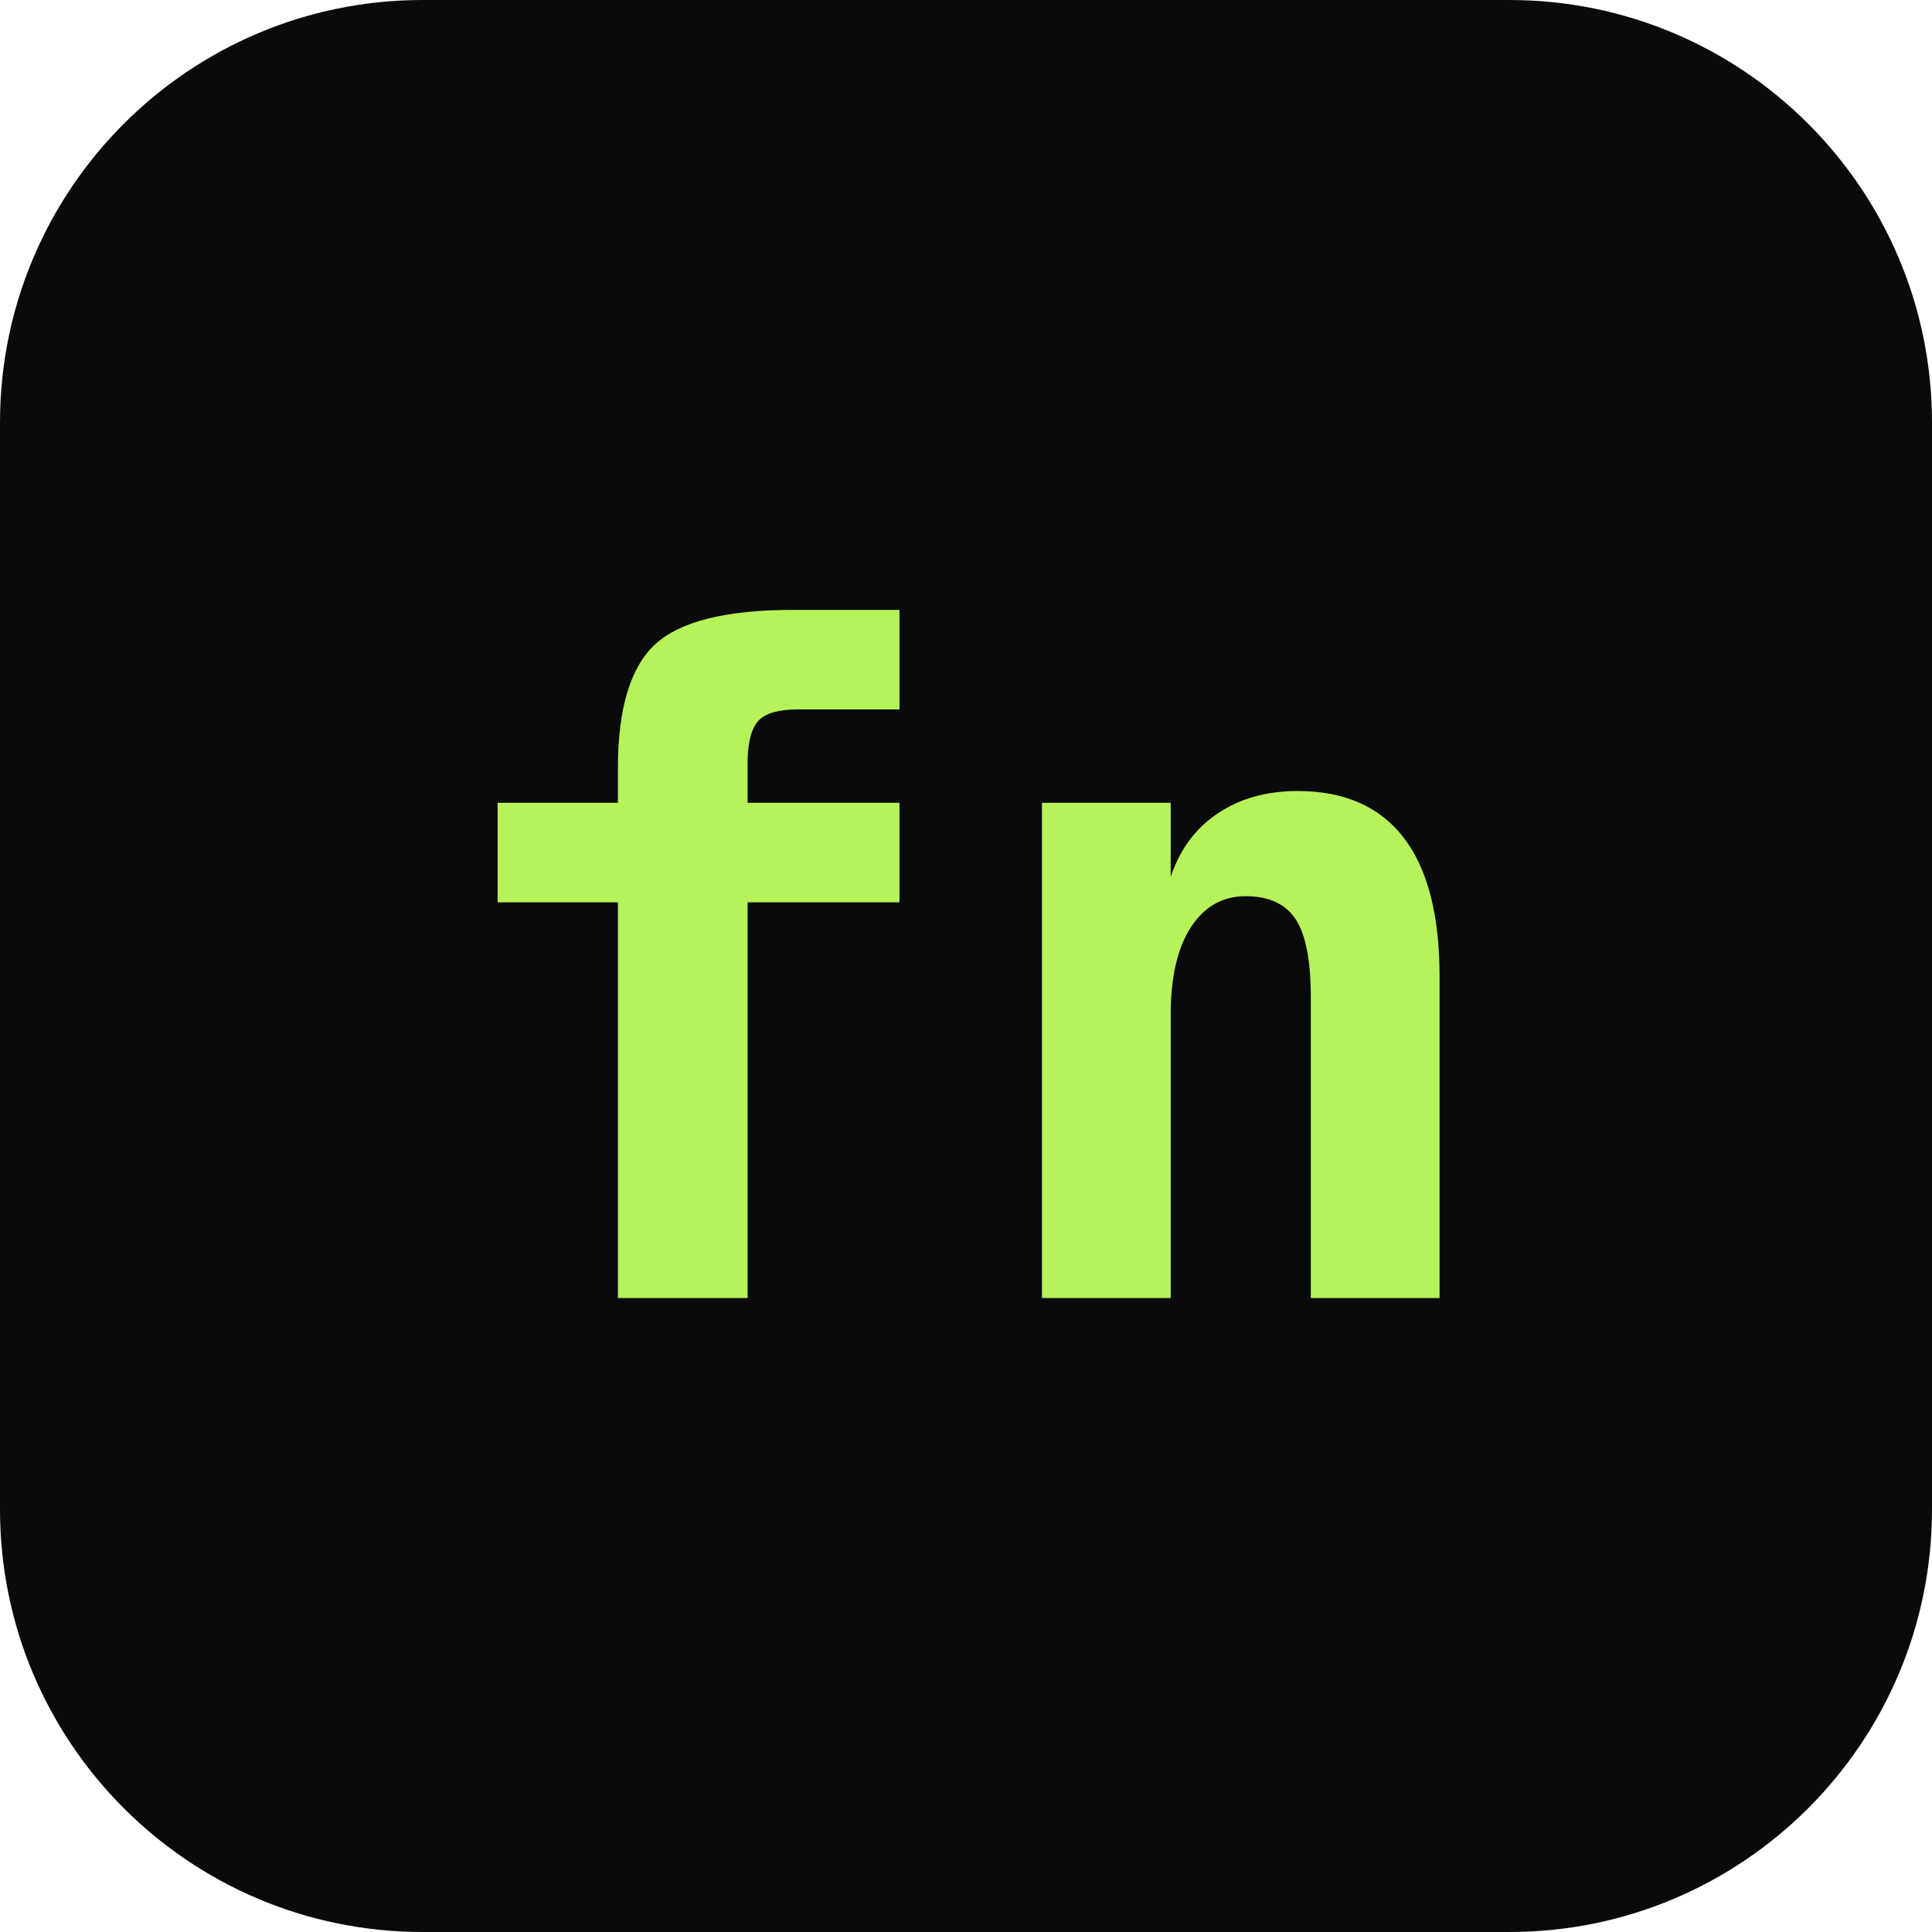
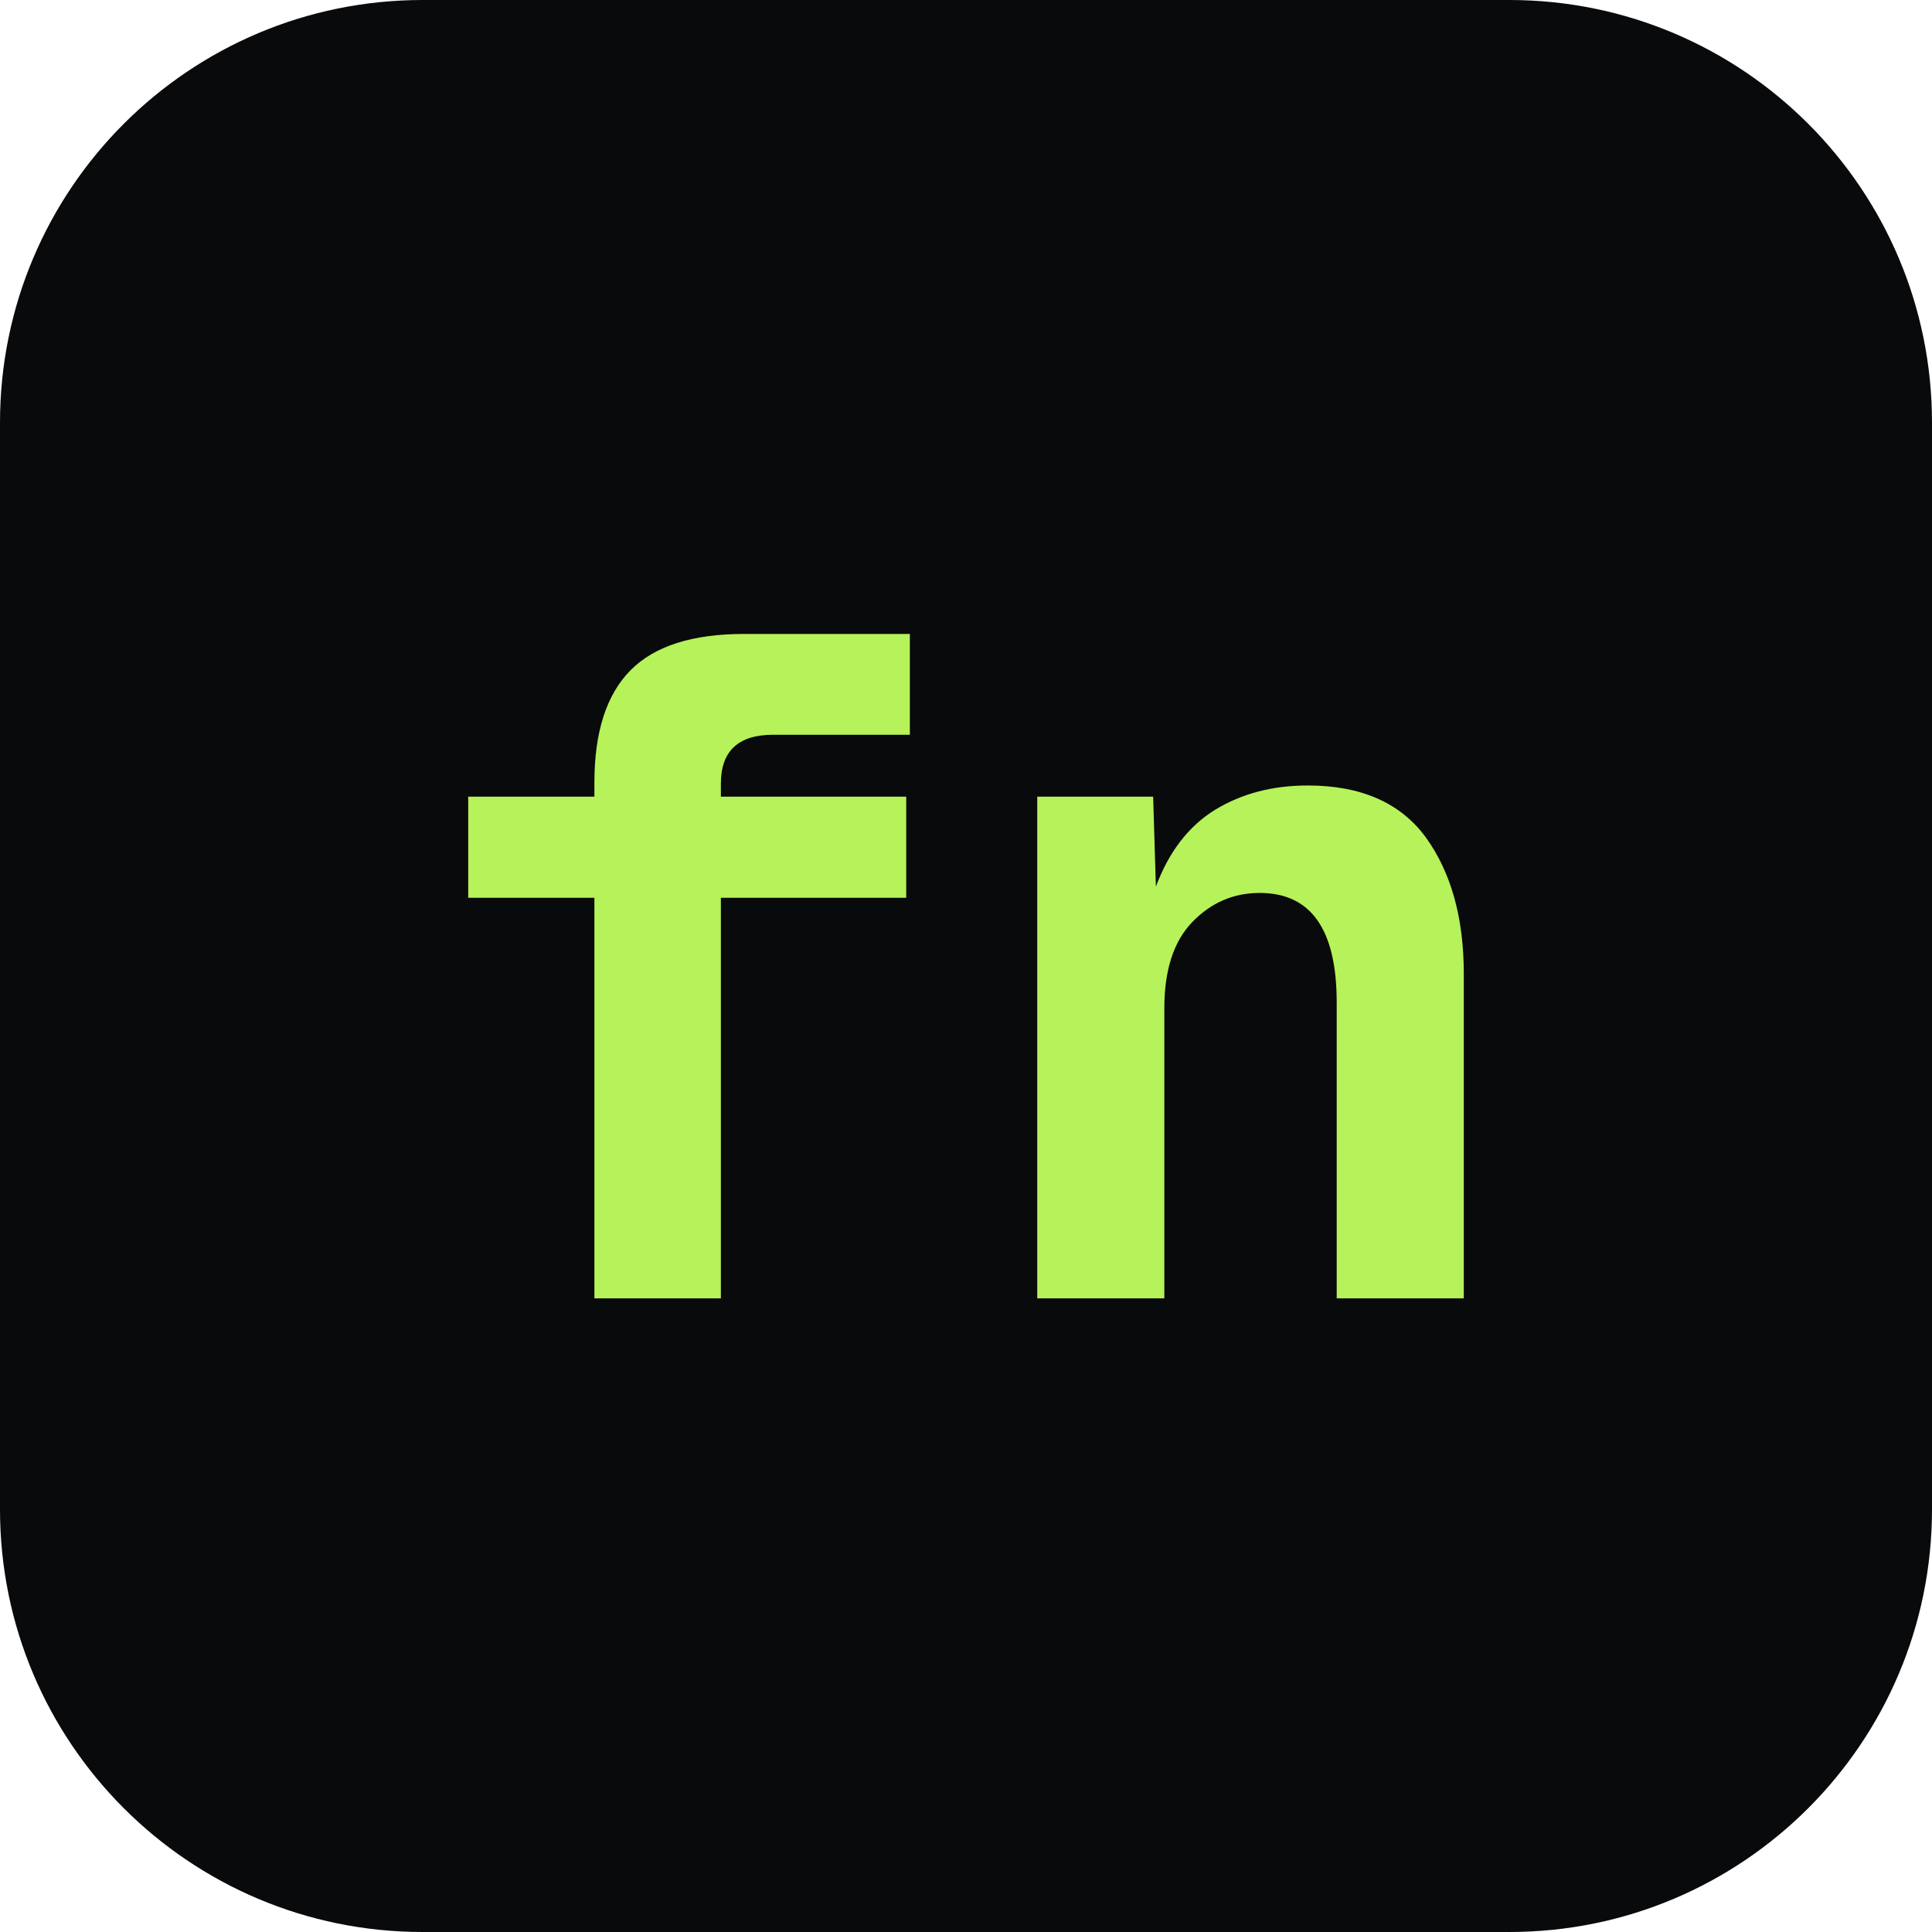
- <svg xmlns="http://www.w3.org/2000/svg" viewBox="0 0 64 64">
+ <svg xmlns="http://www.w3.org/2000/svg" viewBox="0 0 64 64" width="64" height="64">
  <rect width="64" height="64" rx="14" fill="#090a0c" />
-   <text x="32" y="43" text-anchor="middle" font-family="ui-monospace,Menlo,monospace" font-size="30" font-weight="700" fill="#b6f259">fn</text>
+   <path fill="#b6f259" d="M23.88 43.01L19.69 43.01L19.69 29.74L15.51 29.74L15.51 26.39L19.69 26.39L19.69 25.92Q19.69 23.41 20.89 22.2Q22.08 21 24.65 21L24.65 21L30.14 21L30.14 24.34L25.61 24.34Q23.88 24.34 23.88 25.96L23.88 25.96L23.88 26.39L30.02 26.39L30.02 29.74L23.88 29.74L23.88 43.01M38.57 43.01L34.36 43.01L34.36 26.39L38.2 26.39L38.29 29.37Q38.94 27.63 40.26 26.82Q41.58 26.02 43.32 26.02L43.32 26.02Q45.98 26.02 47.24 27.75Q48.49 29.49 48.49 32.25L48.49 32.25L48.49 43.01L44.28 43.01L44.28 33.21Q44.28 29.58 41.73 29.58L41.73 29.58Q40.43 29.58 39.5 30.54Q38.57 31.5 38.57 33.4L38.57 33.4L38.57 43.01" />
</svg>
